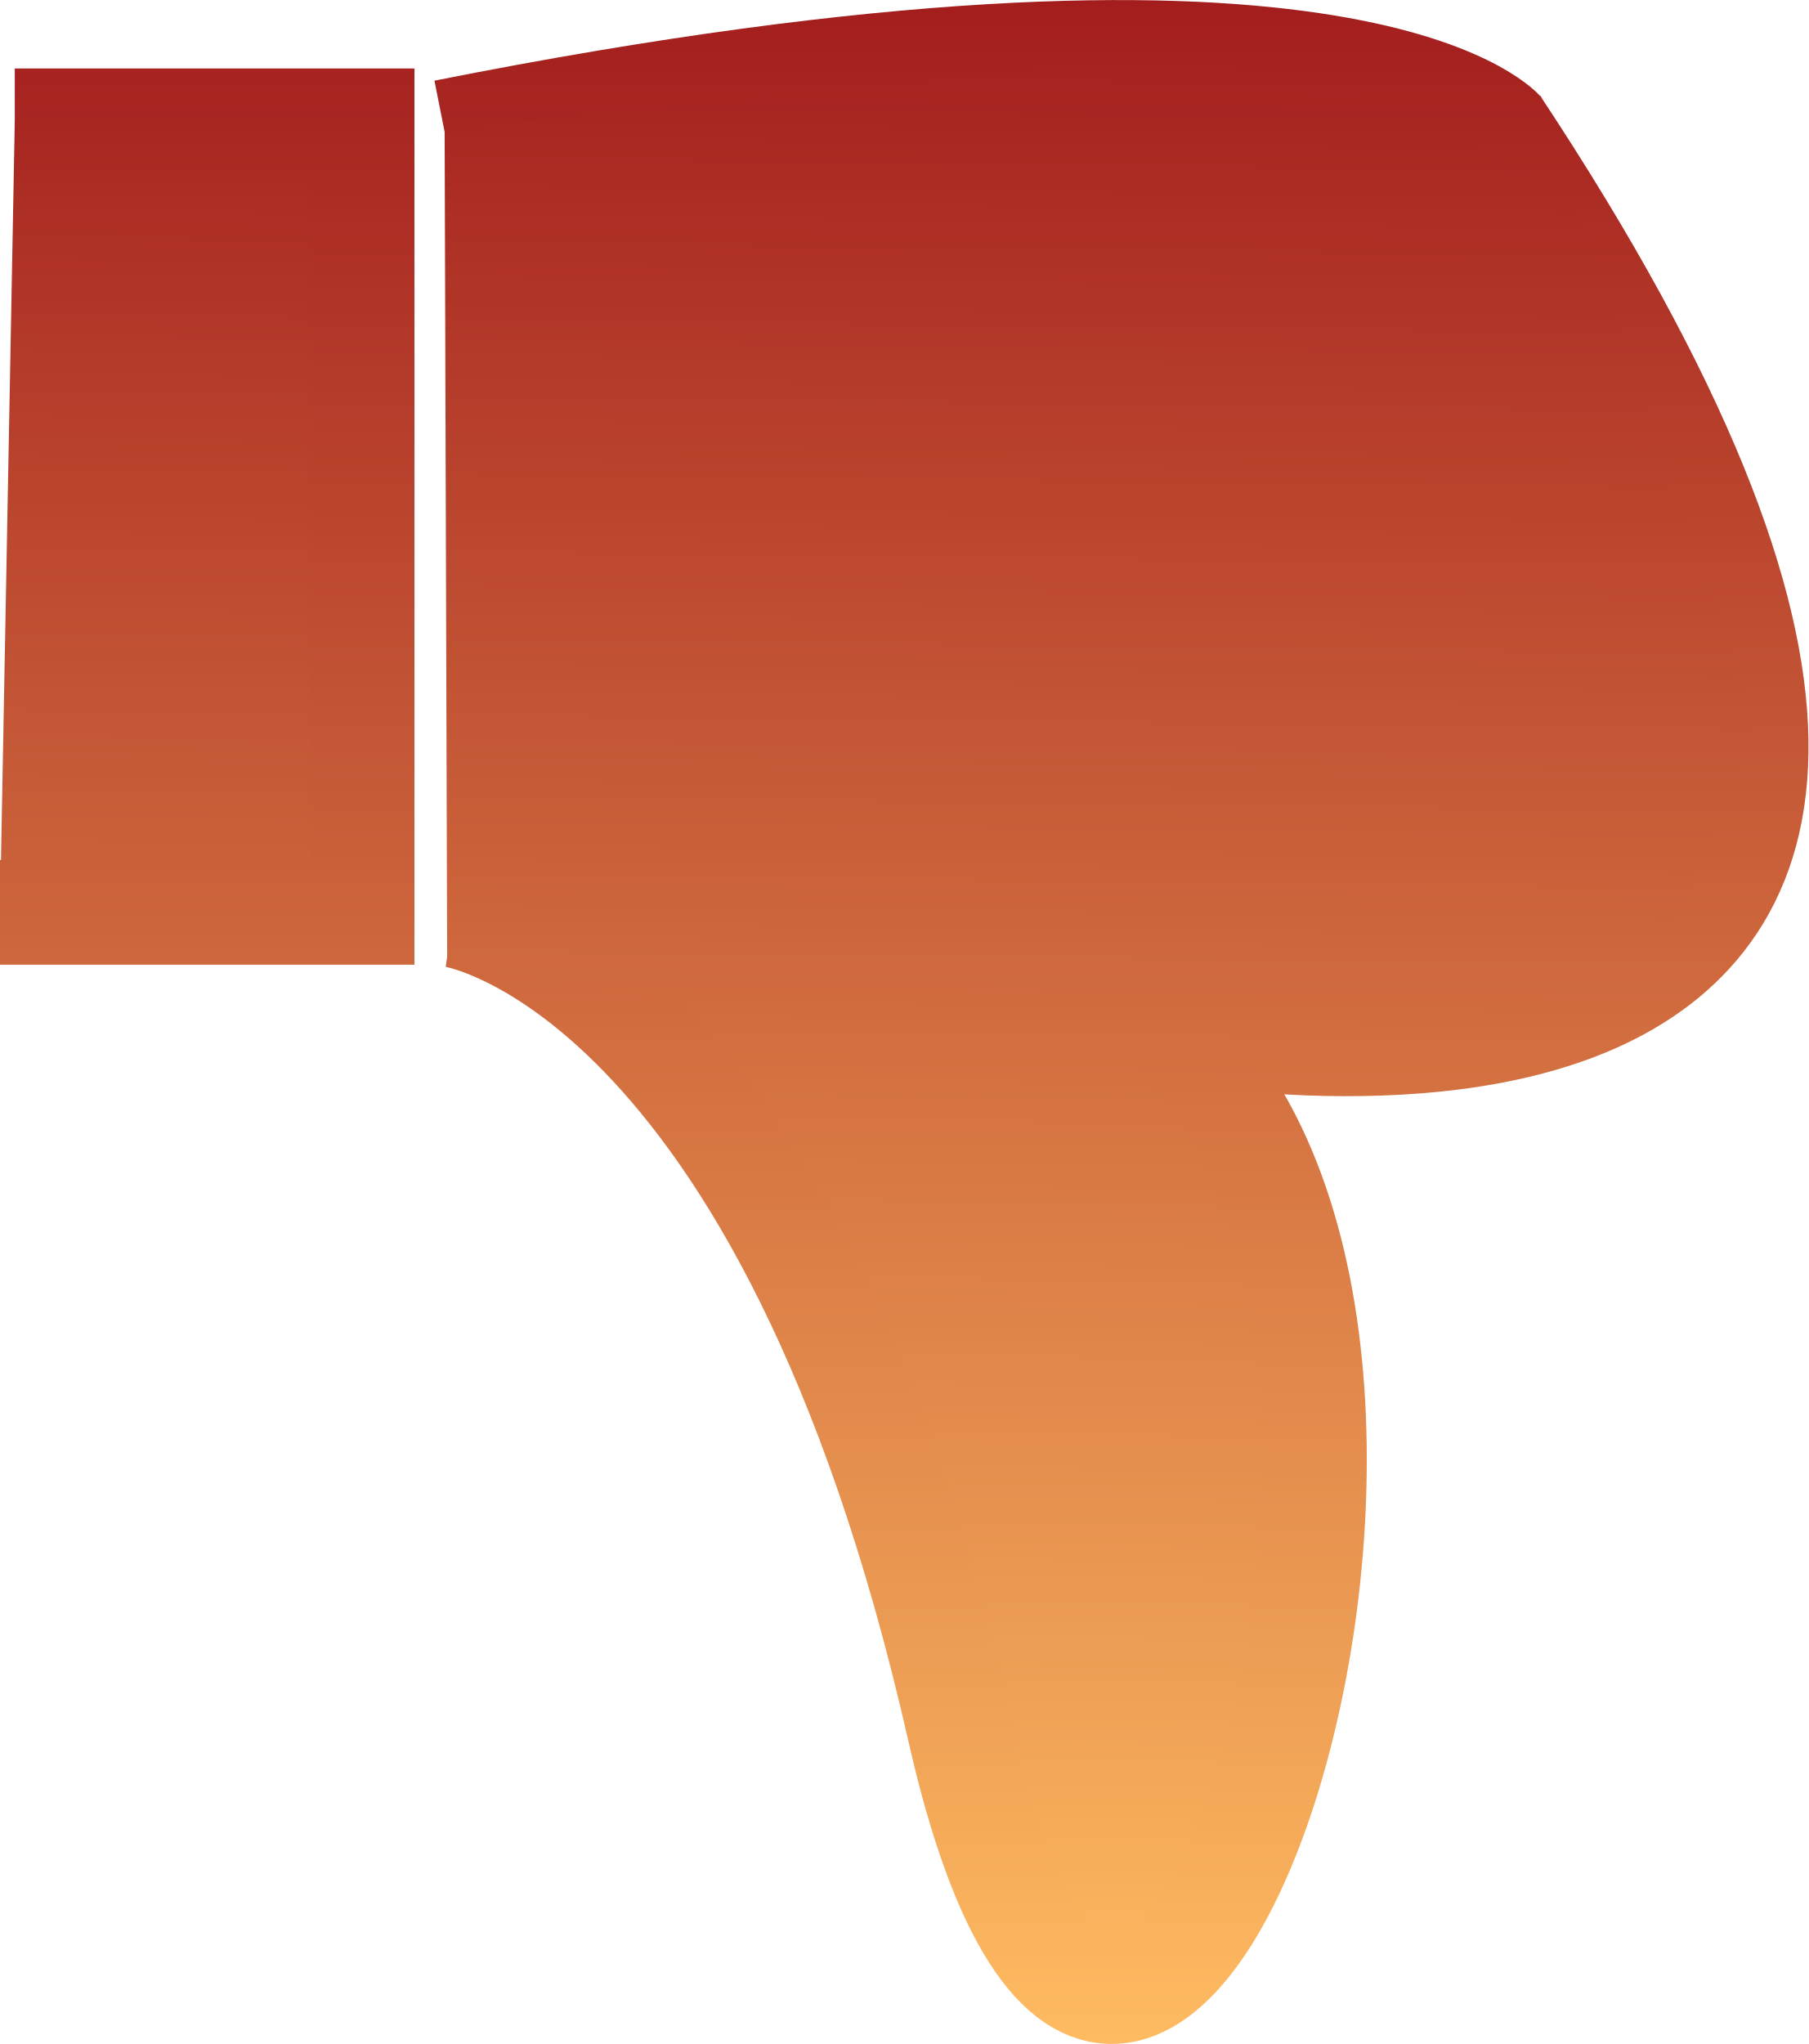
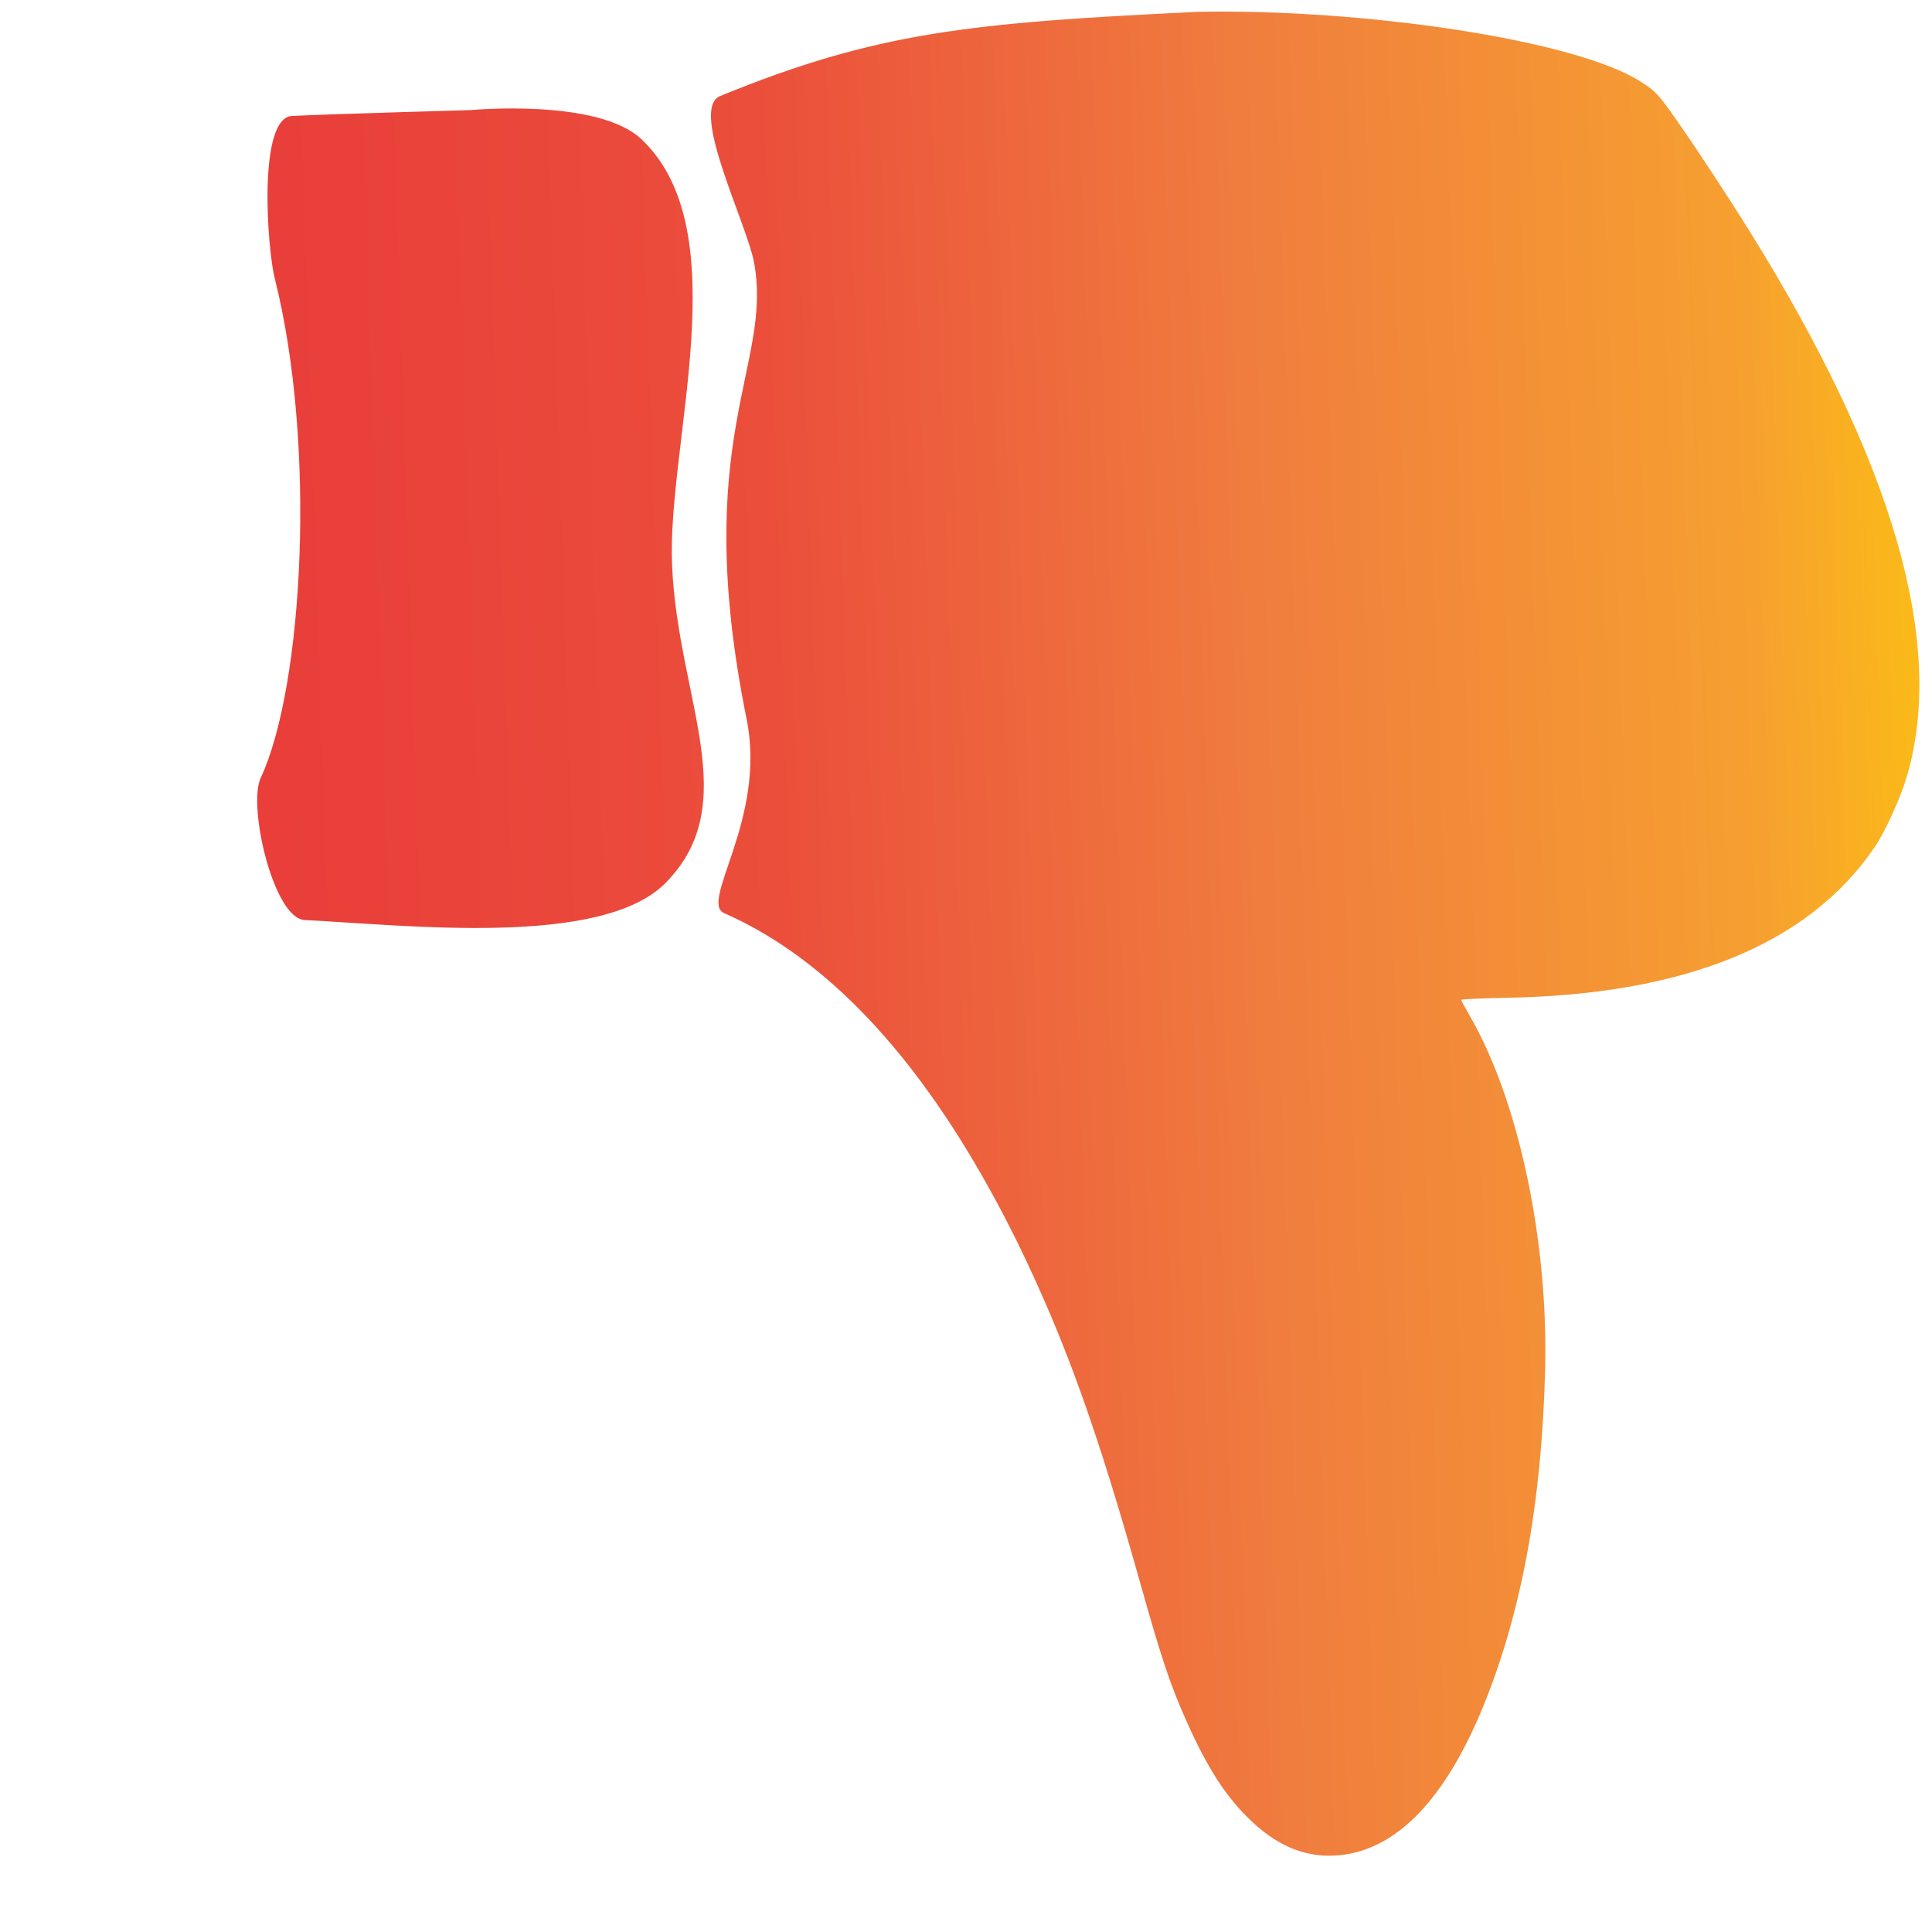
- <svg xmlns="http://www.w3.org/2000/svg" xmlns:xlink="http://www.w3.org/1999/xlink" width="172.756mm" height="195.215mm" viewBox="0 0 172.756 195.215" version="1.1" id="svg16">
-   <defs id="defs10">
-     <linearGradient id="linearGradient902">
-       <stop style="stop-color:#ffbc61;stop-opacity:1" offset="0" id="stop898" />
-       <stop style="stop-color:#a31d1d;stop-opacity:1" offset="1" id="stop900" />
+ <svg xmlns="http://www.w3.org/2000/svg" xmlns:xlink="http://www.w3.org/1999/xlink" width="200mm" height="200mm" viewBox="0 0 200 200" version="1.1" id="svg8">
+   <defs id="defs2">
+     <linearGradient id="verlauf" gradientTransform="rotate(10)">
+       <stop offset="0%" stop-color="#2a7a18" id="stop2" />
+       <stop offset="30%" stop-color="#20a03b" id="stop4" />
+       <stop offset="60%" stop-color="#69bf1e" id="stop6" />
+       <stop offset="90%" stop-color="#9fd628" id="stop8" />
+       <stop offset="100%" stop-color="#c3ff00" id="stop10" />
    </linearGradient>
-     <linearGradient xlink:href="#linearGradient902" id="linearGradient904" x1="98.274" y1="35.53" x2="98.274" y2="232.077" gradientUnits="userSpaceOnUse" gradientTransform="matrix(1,0,0,-1,0,268.324)" />
-     <linearGradient xlink:href="#linearGradient902" id="linearGradient906" x1="98.274" y1="35.53" x2="98.274" y2="232.077" gradientUnits="userSpaceOnUse" gradientTransform="matrix(1,0,0,-1,0,268.324)" />
-     <linearGradient xlink:href="#linearGradient902" id="linearGradient908" x1="98.274" y1="35.53" x2="98.274" y2="232.077" gradientUnits="userSpaceOnUse" gradientTransform="matrix(1,0,0,-1,0,268.324)" />
-     <linearGradient xlink:href="#linearGradient902" id="linearGradient910" x1="98.274" y1="35.53" x2="98.274" y2="232.077" gradientUnits="userSpaceOnUse" gradientTransform="matrix(1,0,0,-1,0,268.324)" />
-     <linearGradient xlink:href="#linearGradient902" id="linearGradient995" x1="117.546" y1="36.555" x2="119.814" y2="232.346" gradientUnits="userSpaceOnUse" gradientTransform="matrix(1,0,0,-1,0,268.324)" />
-     <linearGradient xlink:href="#linearGradient902" id="linearGradient997" x1="117.546" y1="36.555" x2="119.814" y2="232.346" gradientUnits="userSpaceOnUse" gradientTransform="matrix(1,0,0,-1,0,268.324)" />
-     <linearGradient xlink:href="#linearGradient902" id="linearGradient999" x1="117.546" y1="36.555" x2="119.814" y2="232.346" gradientUnits="userSpaceOnUse" gradientTransform="matrix(1,0,0,-1,0,268.324)" />
-     <linearGradient xlink:href="#linearGradient902" id="linearGradient1001" x1="117.546" y1="36.555" x2="119.814" y2="232.346" gradientUnits="userSpaceOnUse" gradientTransform="matrix(1,0,0,-1,0,268.324)" />
-     <linearGradient xlink:href="#linearGradient902" id="linearGradient1003" x1="117.546" y1="36.555" x2="119.814" y2="232.346" gradientUnits="userSpaceOnUse" gradientTransform="matrix(1,0,0,-1,0,268.324)" />
+     <linearGradient id="verlauf-5" gradientTransform="rotate(80)">
+       <stop offset="0%" stop-color="#E93E3A" id="stop4534" />
+       <stop offset="30%" stop-color="#EB4E3B" id="stop4536" />
+       <stop offset="60%" stop-color="#F07D3E" id="stop4538" />
+       <stop offset="90%" stop-color="#F6A030" id="stop4540" />
+       <stop offset="100%" stop-color="#FBBA18" id="stop4542" />
+     </linearGradient>
+     <linearGradient id="verlauf-6" gradientTransform="rotate(10)">
+       <stop offset="0%" stop-color="#E93E3A" id="stop4794" />
+       <stop offset="30%" stop-color="#EB4E3B" id="stop4796" />
+       <stop offset="60%" stop-color="#F07D3E" id="stop4798" />
+       <stop offset="90%" stop-color="#F6A030" id="stop4800" />
+       <stop offset="100%" stop-color="#FBBA18" id="stop4802" />
+     </linearGradient>
+     <linearGradient xlink:href="#verlauf-6" id="linearGradient4944" gradientUnits="userSpaceOnUse" x1="-104.872" y1="87.342" x2="114.02" y2="87.342" gradientTransform="rotate(180,2.381033,88.12494)" />
  </defs>
-   <g id="layer1" transform="translate(-23.8079,-36.55464)">
-     <path style="fill:url(#linearGradient995);fill-opacity:1;stroke:url(#linearGradient904);stroke-width:10;stroke-linecap:butt;stroke-linejoin:miter;stroke-miterlimit:4;stroke-dasharray:none;stroke-opacity:1" d="m 23.808,123.689 h 34.589 V 48.094 H 25.22" id="path845" />
-     <path style="fill:url(#linearGradient997);fill-opacity:1;stroke:url(#linearGradient906);stroke-width:10;stroke-linecap:butt;stroke-linejoin:miter;stroke-miterlimit:4;stroke-dasharray:none;stroke-opacity:1" d="m 67.091,123.937 c 0,0 31.75,4.536 48.381,77.863 16.631,73.327 53.767,-35.152 20.505,-66.146" id="path851" />
-     <path style="fill:url(#linearGradient999);fill-opacity:1;stroke:url(#linearGradient908);stroke-width:10;stroke-linecap:butt;stroke-linejoin:miter;stroke-miterlimit:4;stroke-dasharray:none;stroke-opacity:1" d="m 133.615,134.52 c 0,0 104.222,21.35 33.128,-86.092" id="path857" />
-     <path style="fill:url(#linearGradient1001);fill-opacity:1;stroke:url(#linearGradient910);stroke-width:10;stroke-linecap:butt;stroke-linejoin:miter;stroke-miterlimit:4;stroke-dasharray:none;stroke-opacity:1" d="m 167.311,49.163 c 0,0 -14.967,-17.105 -101.028,0" id="path859" />
-     <path style="fill:url(#linearGradient1003);fill-opacity:1;stroke:none;stroke-width:0.265px;stroke-linecap:butt;stroke-linejoin:miter;stroke-opacity:1" d="m 66.524,128.662 -0.241,-79.499 75.454,-8.272 32.128,13.607 17.765,51.783 -10.205,24.568 -44.88,9.151 z" id="path971" />
+   <g id="layer1" transform="translate(0,-97)">
+     <g id="g4565" transform="matrix(0.2645833,0,0,0.2645833,33.18579,87.51466)">
+       <flowRoot xml:space="preserve" id="flowRoot4571" style="font-style:normal;font-weight:normal;font-size:40px;line-height:1.25;font-family:sans-serif;letter-spacing:0px;word-spacing:0px;fill:#000000;fill-opacity:1;stroke:none" transform="translate(-125.4266,-330.7641)">
+         <flowRegion id="flowRegion4573">
+           <rect id="rect4575" width="419.286" height="170.714" x="170" y="433.948" />
+         </flowRegion>
+         <flowPara id="flowPara4577" />
+       </flowRoot>
+       <g id="layer1-2" transform="matrix(3.779528,0,0,3.779528,-183.633,-165.3706)">
+         <g transform="matrix(0.2645833,0,0,0.2645833,33.18579,87.51466)" id="g4565-0">
+           <flowRoot transform="translate(-125.4266,-330.7641)" style="font-style:normal;font-weight:normal;font-size:40px;line-height:1.25;font-family:sans-serif;letter-spacing:0px;word-spacing:0px;fill:#000000;fill-opacity:1;stroke:none" id="flowRoot4571-28" xml:space="preserve">
+             <flowRegion id="flowRegion4573-2">
+               <rect y="433.948" x="170" height="170.714" width="419.286" id="rect4575-0" />
+             </flowRegion>
+             <flowPara id="flowPara4577-8" />
+           </flowRoot>
+           <g transform="matrix(3.779528,0,0,3.779528,-143.5954,-331.9691)" id="layer1-17">
+             <g id="g4565-2" transform="matrix(0.2645833,0,0,0.2645833,33.18579,87.51466)">
+               <flowRoot xml:space="preserve" id="flowRoot4571-8" style="font-style:normal;font-weight:normal;font-size:40px;line-height:1.25;font-family:sans-serif;letter-spacing:0px;word-spacing:0px;fill:#000000;fill-opacity:1;stroke:none" transform="translate(-125.4266,-330.7641)">
+                 <flowRegion id="flowRegion4573-0">
+                   <rect id="rect4575-3" width="419.286" height="170.714" x="170" y="433.948" />
+                 </flowRegion>
+                 <flowPara id="flowPara4577-3" />
+               </flowRoot>
+               <g transform="matrix(2.934526,0.1873487,0.1871785,-2.937194,230.6342,489.9853)" id="layer1-1" style="fill:url(#linearGradient4790-3);fill-opacity:1">
+                 <g style="fill:url(#linearGradient4948)" transform="matrix(1.282733,0.08181901,0.08174469,-1.281568,-128.8543,288.5681)" id="layer1-6">
+                   <g style="fill:url(#linearGradient4946)" id="g4565-7" transform="matrix(0.2645833,0,0,0.2645833,33.18579,87.51466)">
+                     <flowRoot xml:space="preserve" id="flowRoot4571-9" style="font-style:normal;font-weight:normal;font-size:40px;line-height:1.25;font-family:sans-serif;letter-spacing:0px;word-spacing:0px;fill:#000000;fill-opacity:1;stroke:none" transform="translate(-125.4266,-330.7641)">
+                       <flowRegion id="flowRegion4573-7">
+                         <rect id="rect4575-6" width="419.286" height="170.714" x="170" y="433.948" />
+                       </flowRegion>
+                       <flowPara id="flowPara4577-6" />
+                     </flowRoot>
+                     <g transform="matrix(2.938922,0.09635095,-0.09677729,2.94156,268.0183,-95.52208)" id="layer1-1-5" style="fill:url(#linearGradient4790-1);fill-opacity:1" />
+                   </g>
+                   <g style="fill:url(#linearGradient5035)" transform="matrix(-1,0,0,1,231.7523,46.61338)" id="layer1-14">
+                     <g style="fill:url(#linearGradient5033)" id="g4565-3" transform="matrix(0.2645833,0,0,0.2645833,33.18579,87.51466)">
+                       <flowRoot xml:space="preserve" id="flowRoot4571-2" style="font-style:normal;font-weight:normal;font-size:40px;line-height:1.25;font-family:sans-serif;letter-spacing:0px;word-spacing:0px;fill:#000000;fill-opacity:1;stroke:none" transform="translate(-125.4266,-330.7641)">
+                         <flowRegion id="flowRegion4573-02">
+                           <rect id="rect4575-5" width="419.286" height="170.714" x="170" y="433.948" />
+                         </flowRegion>
+                         <flowPara id="flowPara4577-4" />
+                       </flowRoot>
+                       <g style="fill:url(#linearGradient5031)" id="layer1-17-0" transform="matrix(3.779528,0,0,3.779528,-143.5954,-331.9691)">
+                         <g style="fill:url(#linearGradient5029)" transform="matrix(0.2645833,0,0,0.2645833,33.18579,87.51466)" id="g4565-2-2">
+                           <flowRoot transform="translate(-125.4266,-330.7641)" style="font-style:normal;font-weight:normal;font-size:40px;line-height:1.25;font-family:sans-serif;letter-spacing:0px;word-spacing:0px;fill:#000000;fill-opacity:1;stroke:none" id="flowRoot4571-8-5" xml:space="preserve">
+                             <flowRegion id="flowRegion4573-0-0">
+                               <rect y="433.948" x="170" height="170.714" width="419.286" id="rect4575-3-3" />
+                             </flowRegion>
+                             <flowPara id="flowPara4577-3-4" />
+                           </flowRoot>
+                           <g style="fill:url(#linearGradient5027);fill-opacity:1" id="layer1-1-6" transform="matrix(2.934526,0.1873487,0.1871785,-2.937194,230.6342,489.9853)">
+                             <g id="layer1-6-0" transform="matrix(1.282733,0.08181901,0.08174469,-1.281568,-128.8543,288.5681)" style="fill:url(#linearGradient5025)">
+                               <g transform="matrix(0.2645833,0,0,0.2645833,33.18579,87.51466)" id="g4565-7-0" style="fill:url(#linearGradient5023)">
+                                 <flowRoot transform="translate(-125.4266,-330.7641)" style="font-style:normal;font-weight:normal;font-size:40px;line-height:1.25;font-family:sans-serif;letter-spacing:0px;word-spacing:0px;fill:#000000;fill-opacity:1;stroke:none" id="flowRoot4571-9-0" xml:space="preserve">
+                                   <flowRegion id="flowRegion4573-7-4">
+                                     <rect y="433.948" x="170" height="170.714" width="419.286" id="rect4575-6-0" />
+                                   </flowRegion>
+                                   <flowPara id="flowPara4577-6-8" />
+                                 </flowRoot>
+                                 <g style="fill:url(#linearGradient5021);fill-opacity:1" id="layer1-1-5-9" transform="matrix(2.938922,0.09635095,-0.09677729,2.94156,268.0183,-95.52208)">
+                                   <path id="path4664-1" d="m 47.686,-24.764 c 4.184,1.608 -3,16.979 -3.8,22.29 -2.082,13.821 9.349,22.96 2.99,60.613 -2.248,13.313 7.142,24.088 3.837,25.674 -18.736,8.994 -30.524,29.658 -37.415,44.693 -6.034,13.465 -9.823,25.148 -15.072,46.469 -2.385,9.689 -3.454,13.269 -5.371,17.991 -2.711,6.679 -5.067,10.574 -8.409,13.903 -3.548,3.534 -7.274,5.081 -11.53,4.787 -7.558,-0.521 -14.238,-7.011 -19.651,-19.092 -5.538,-12.36 -8.699,-26.833 -9.734,-44.577 -0.999,-17.126 2.385,-35.973 8.496,-47.315 0.575,-1.066 1.045,-2.019 1.045,-2.117 1.55e-4,-0.098 -2.709,-0.138 -6.019,-0.088 -23.812,0.357 -40.432,-5.811 -49.64,-18.423 -1.472,-2.016 -3.688,-6.507 -4.622,-9.365 -5.682,-17.391 0.456,-41.623 18.432,-72.765 2.837,-4.915 6.773,-11.354 9.35,-15.294 2.335,-3.571 2.652,-3.936 4.55,-5.248 8.59,-5.939 36.916,-10.969 58.641,-11.25 30.31,0.458 42.768,1.264 63.923,9.113 z m 60.013,22.288 c -4.843,22.295 -2.026,54.33 4.057,66.311 1.875,3.694 -1.095,18.723 -5.226,19.066 -13.695,1.137 -39.406,4.963 -48.167,-3.368 -10.786,-10.257 -2.484,-24.22 -2.245,-42.033 0.218,-16.292 -10.352,-44.31 2.245,-56.907 5.613,-5.613 22.503,-4.584 22.503,-4.584 0,0 17.548,-0.078 23.813,0 4.607,0.058 3.893,17.499 3.021,21.515 z" style="fill:url(#linearGradient4944);fill-opacity:1;stroke-width:0.265" />
+                                 </g>
+                               </g>
+                             </g>
+                           </g>
+                         </g>
+                       </g>
+                     </g>
+                   </g>
+                 </g>
+               </g>
+             </g>
+           </g>
+         </g>
+       </g>
+     </g>
  </g>
</svg>
